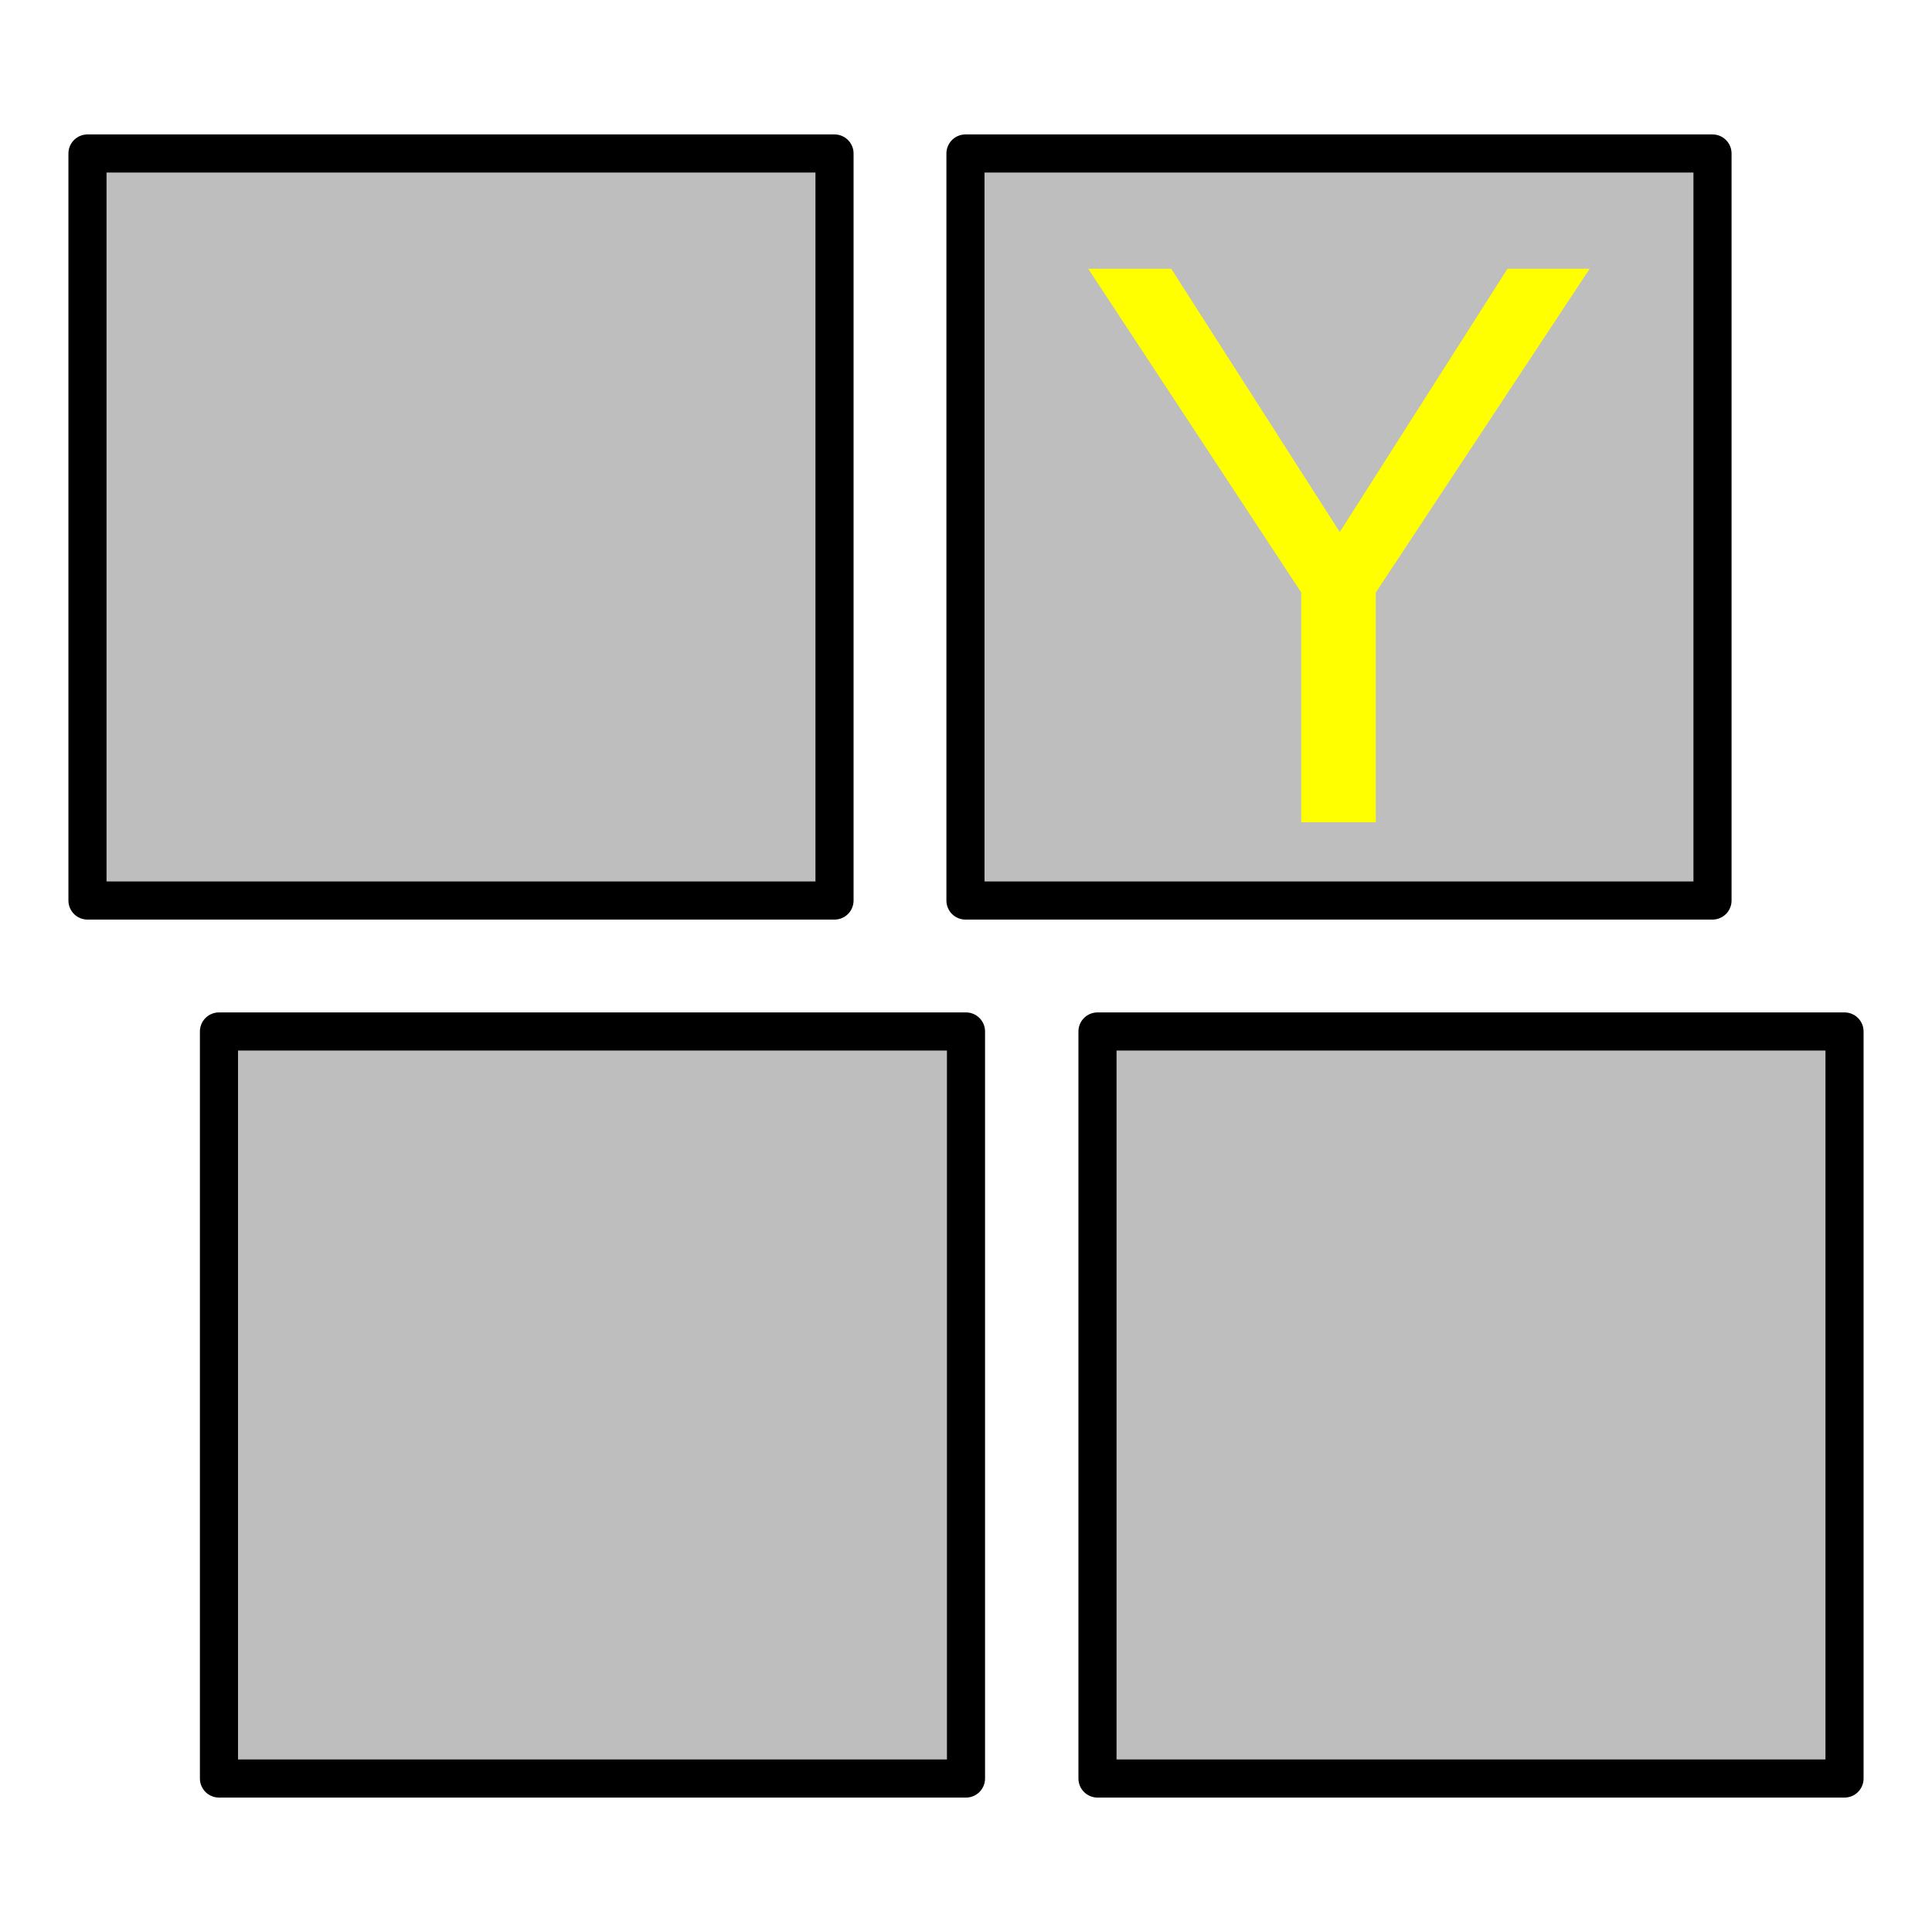
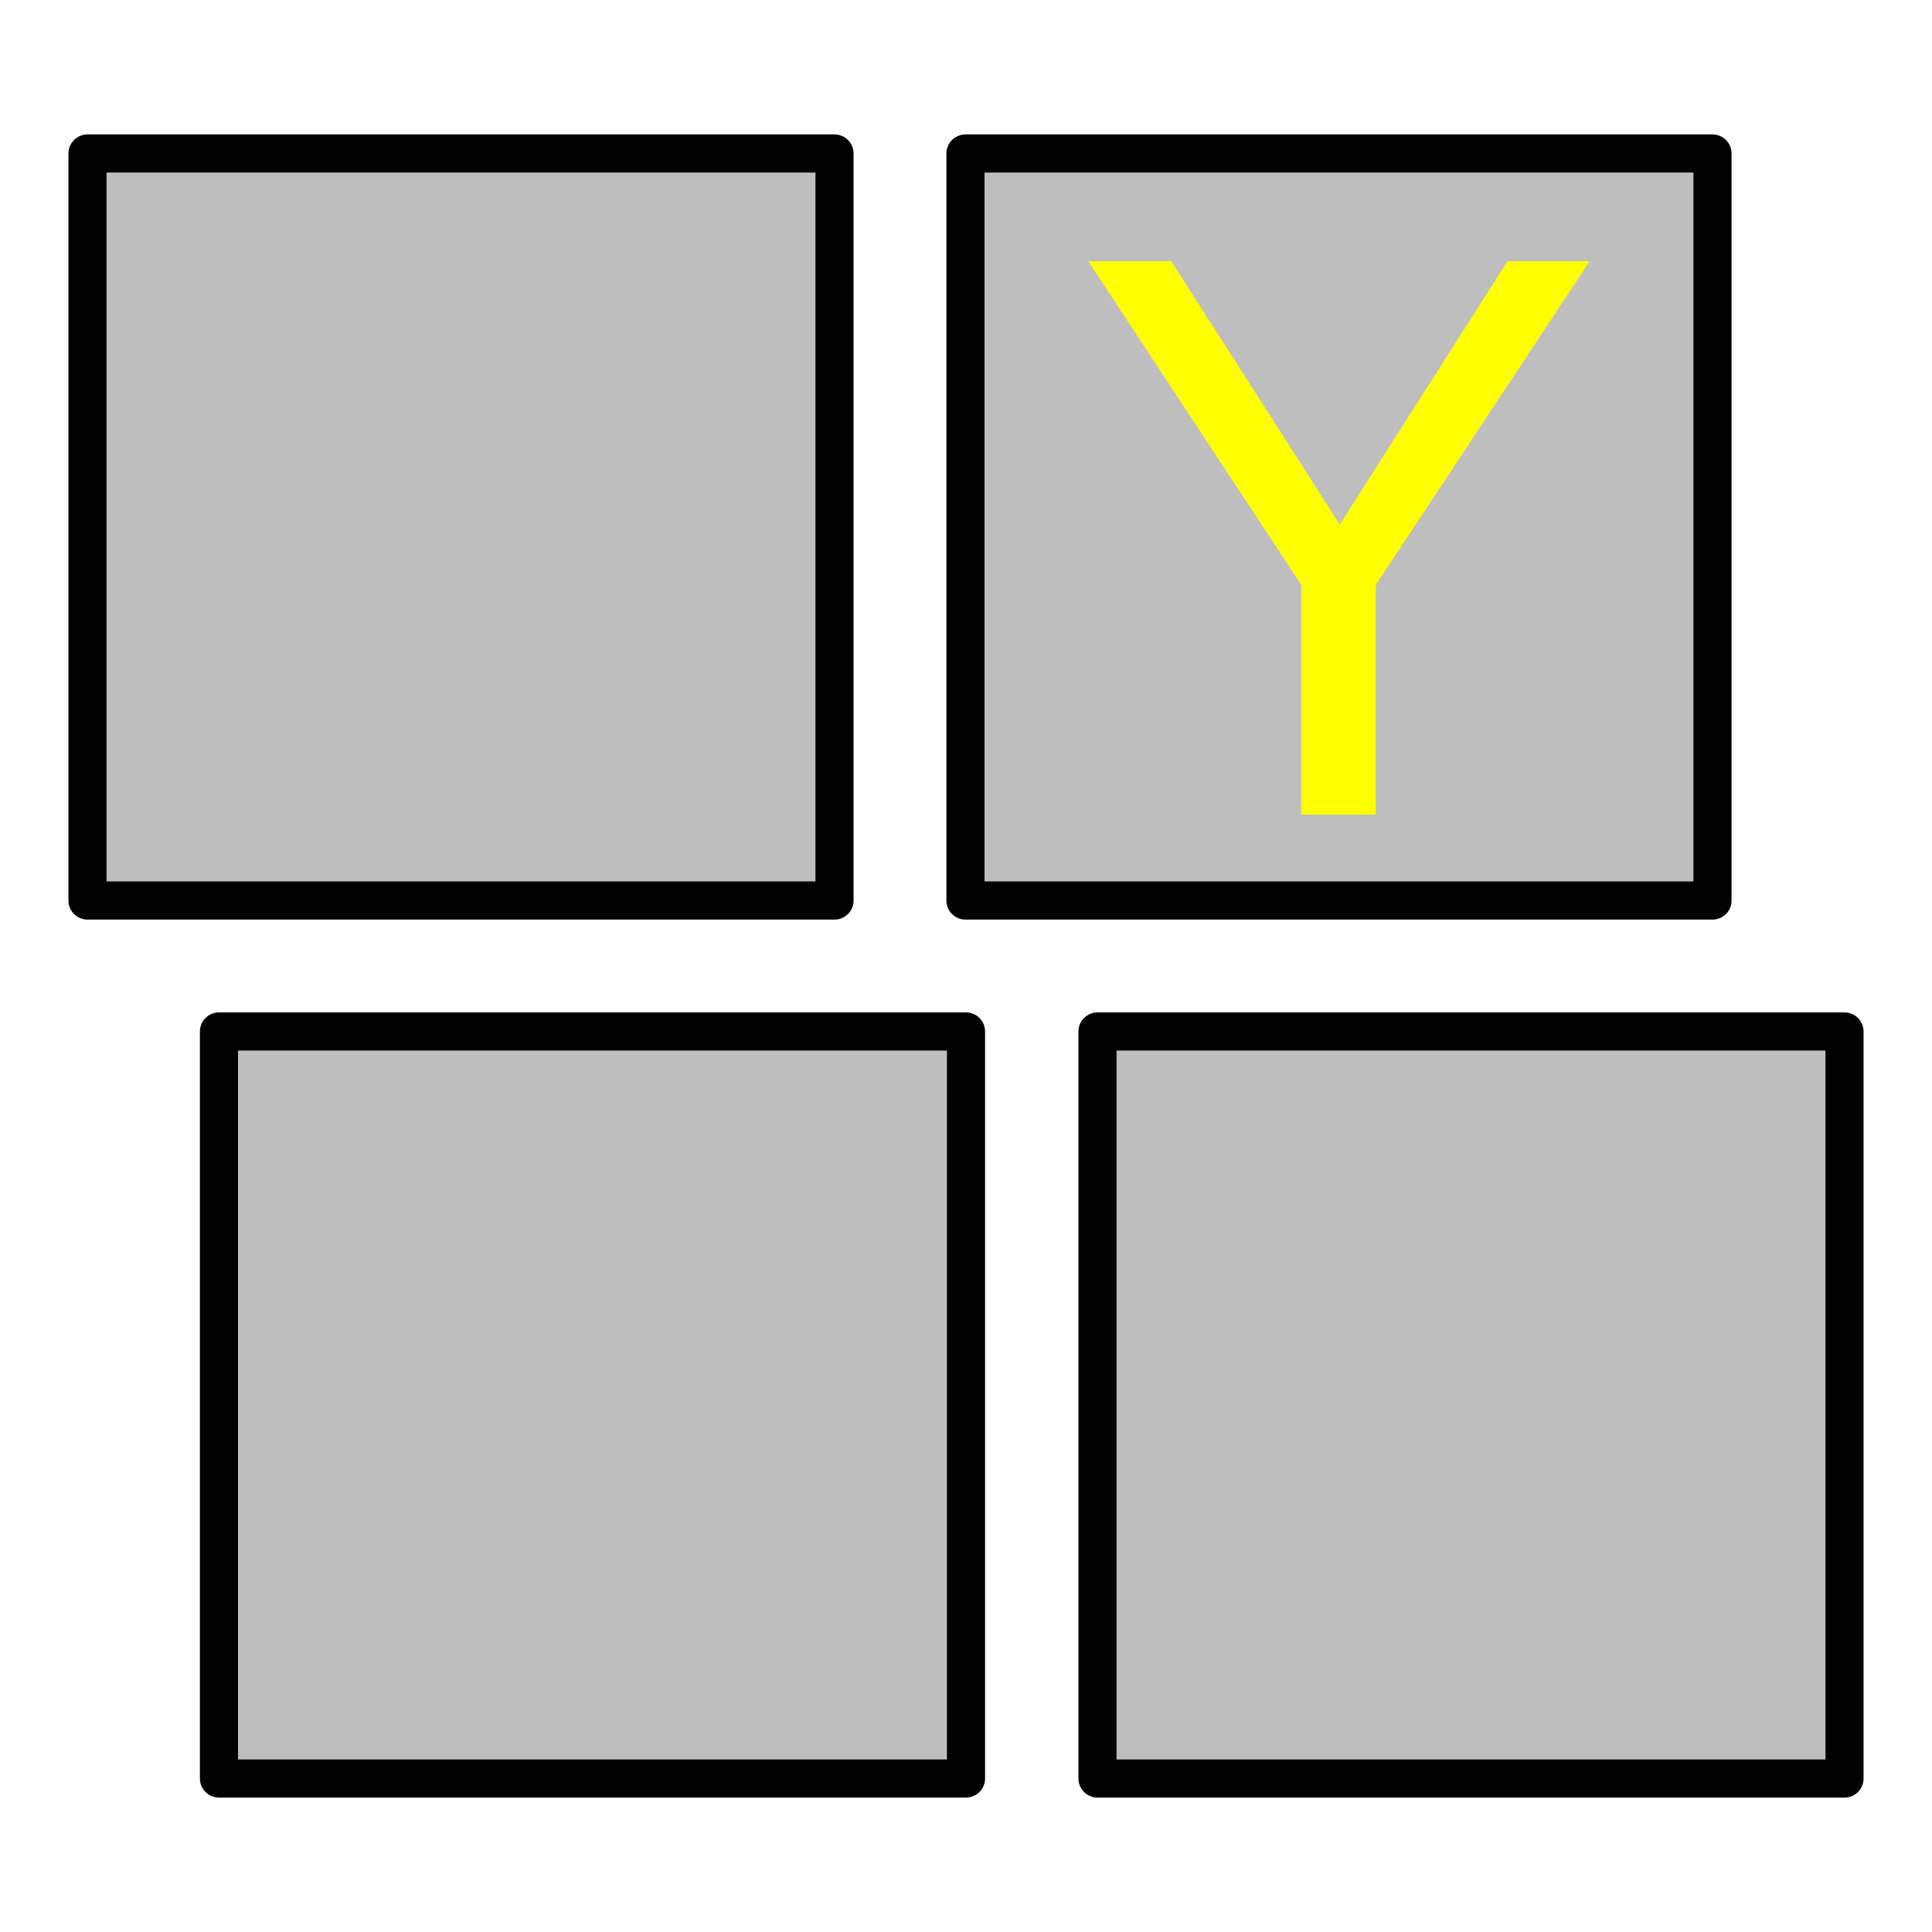
<svg xmlns="http://www.w3.org/2000/svg" class="svglite" width="36.00pt" height="36.00pt" viewBox="0 0 36.00 36.00">
  <defs>
    <style type="text/css">
    .svglite line, .svglite polyline, .svglite polygon, .svglite path, .svglite rect, .svglite circle {
      fill: none;
      stroke: #000000;
      stroke-linecap: round;
      stroke-linejoin: round;
      stroke-miterlimit: 10.00;
    }
    .svglite text {
      white-space: pre;
    }
  </style>
  </defs>
  <rect width="100%" height="100%" style="stroke: none; fill: none;" />
  <defs>
    <clipPath id="cpMC4wMHwzNi4wMHwwLjAwfDM2LjAw">
      <rect x="0.00" y="0.00" width="36.00" height="36.00" />
    </clipPath>
  </defs>
  <g clip-path="url(#cpMC4wMHwzNi4wMHwwLjAwfDM2LjAw)">
    <rect x="1.63" y="2.86" width="13.92" height="13.92" style="stroke-width: 0.71; fill: #BEBEBE;" />
    <rect x="17.99" y="2.86" width="13.92" height="13.92" style="stroke-width: 0.71; fill: #BEBEBE;" />
    <rect x="4.08" y="19.22" width="13.92" height="13.92" style="stroke-width: 0.71; fill: #BEBEBE;" />
    <rect x="20.45" y="19.22" width="13.92" height="13.92" style="stroke-width: 0.71; fill: #BEBEBE;" />
-     <text x="24.95" y="15.32" text-anchor="middle" style="font-size: 15.00px;fill: #FFFF00; font-family: &quot;Liberation Sans&quot;;" textLength="7.96px" lengthAdjust="spacingAndGlyphs">Y</text>
+     <text x="24.95" y="15.18" text-anchor="middle" style="font-size: 15.00px;fill: #FFFF00; font-family: &quot;Arial&quot;;" textLength="15.00px" lengthAdjust="spacingAndGlyphs">Y</text>
  </g>
</svg>
